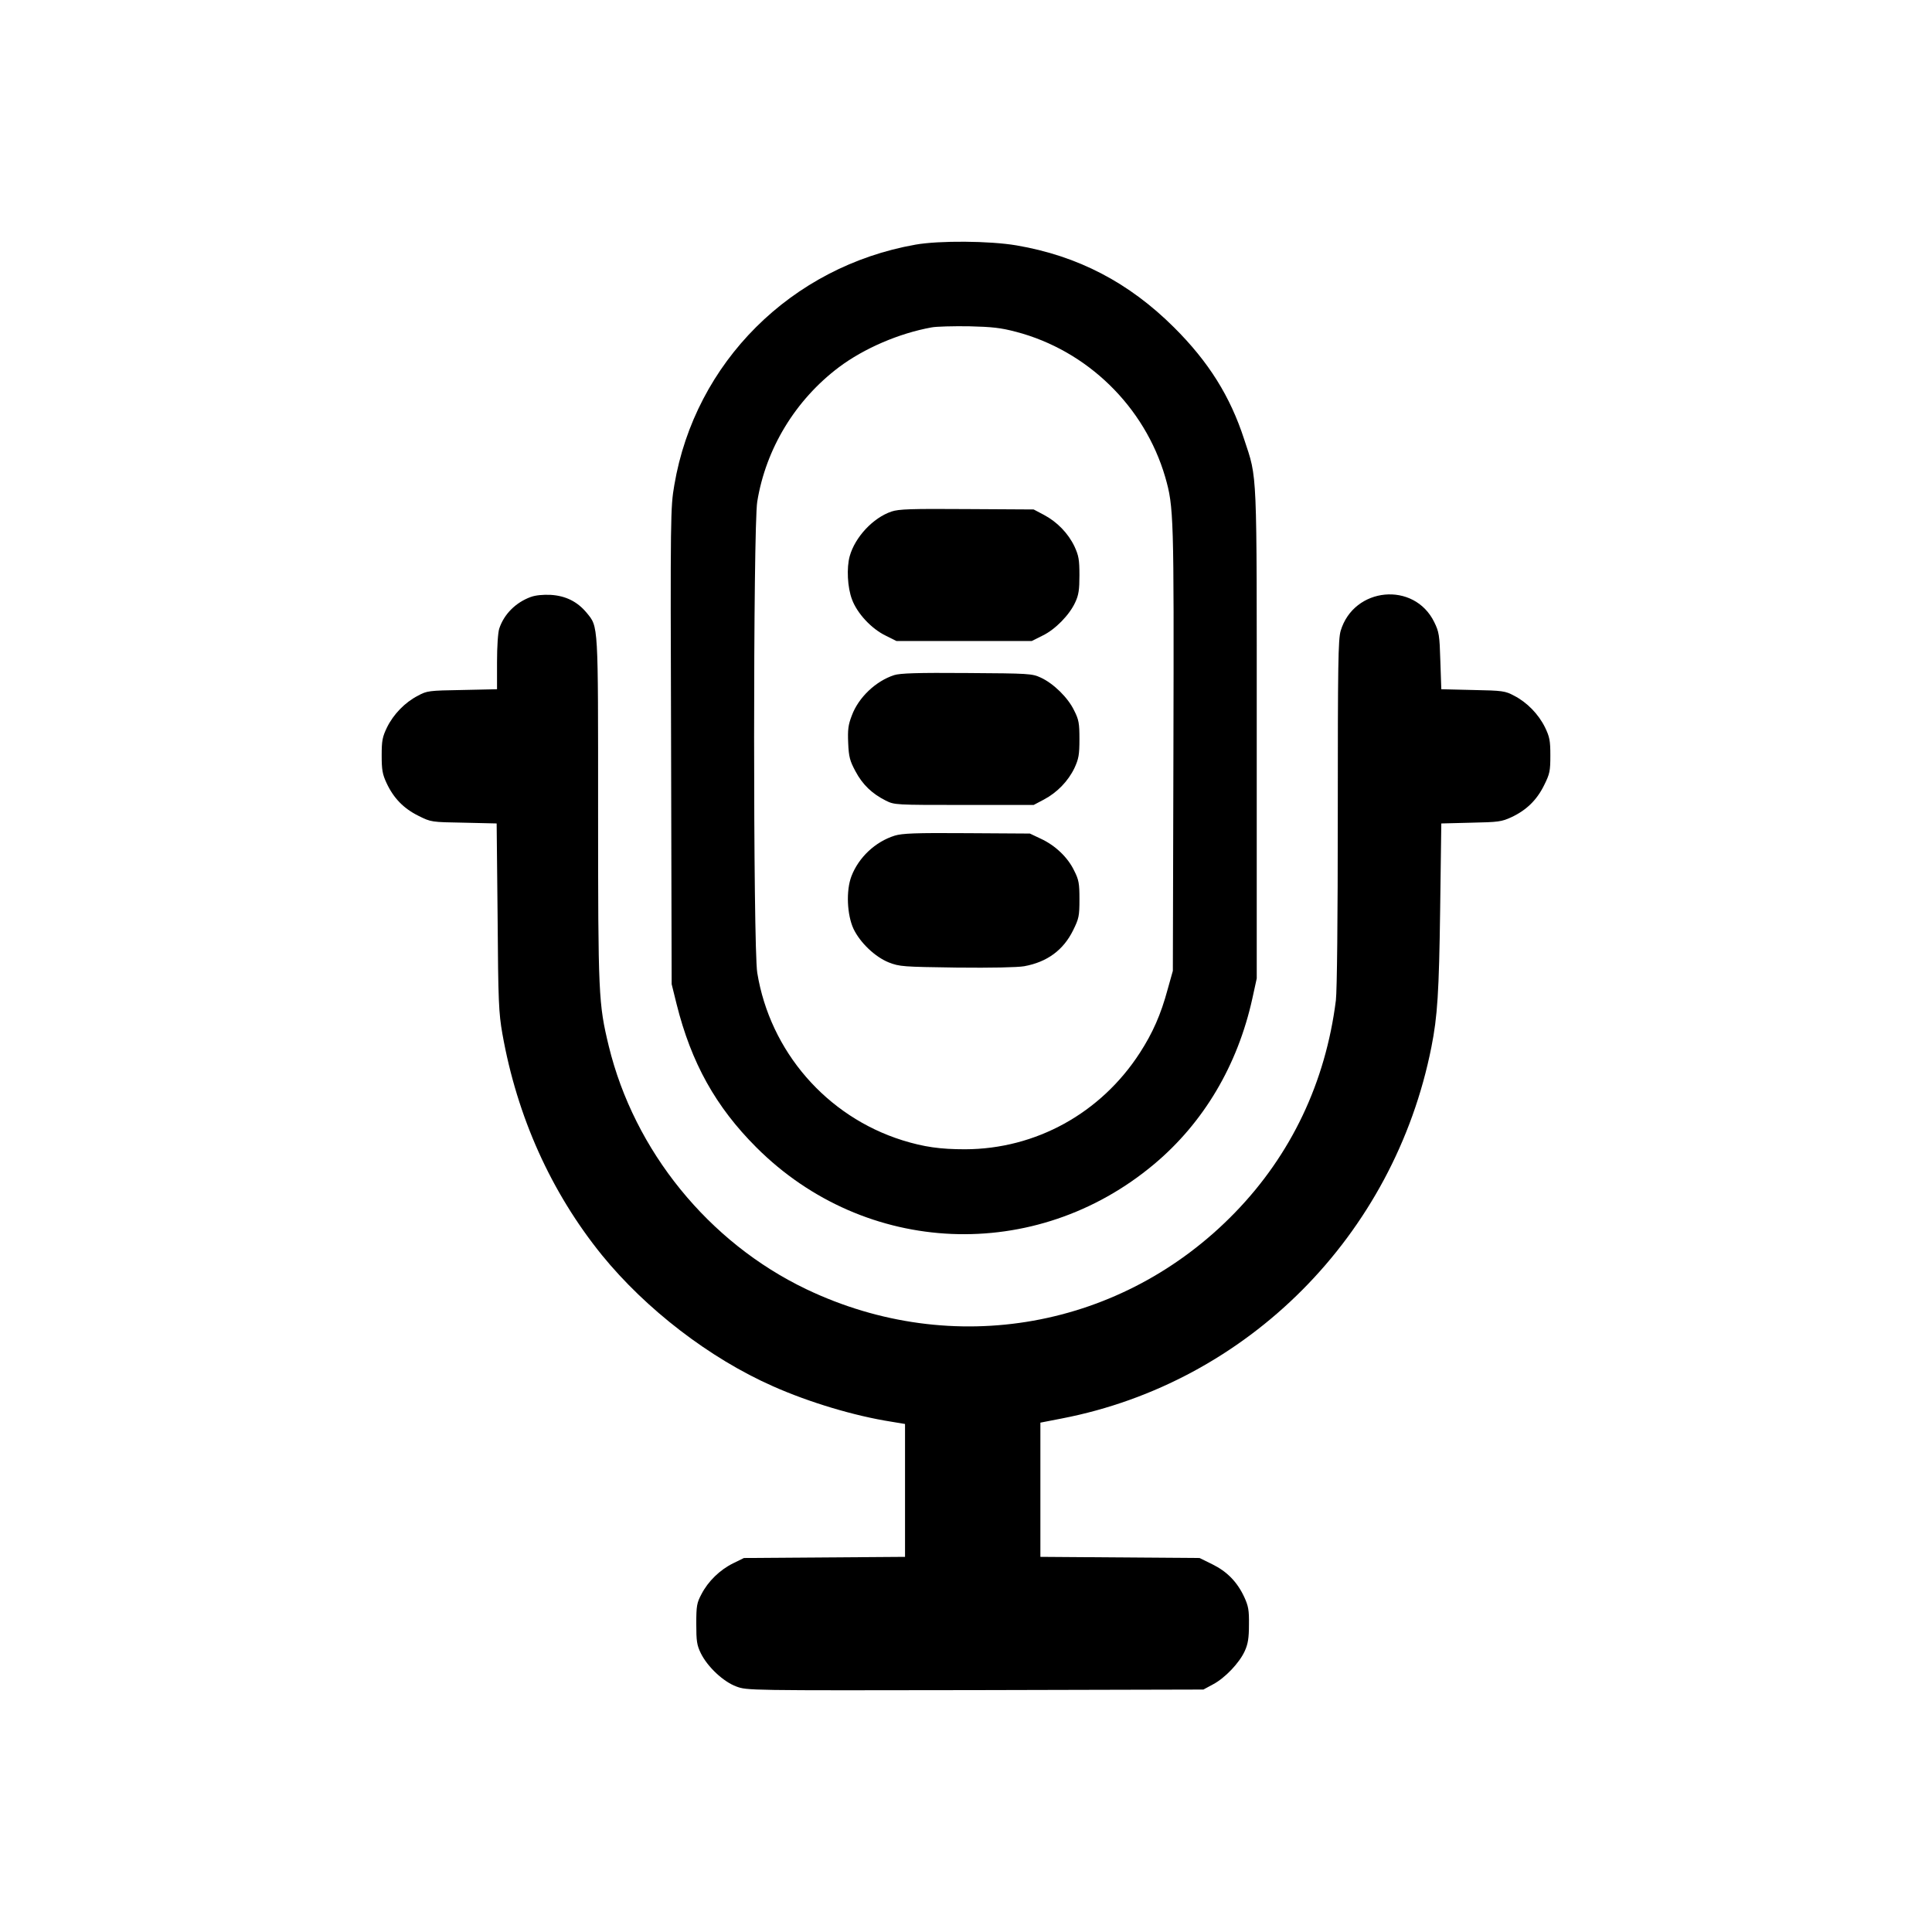
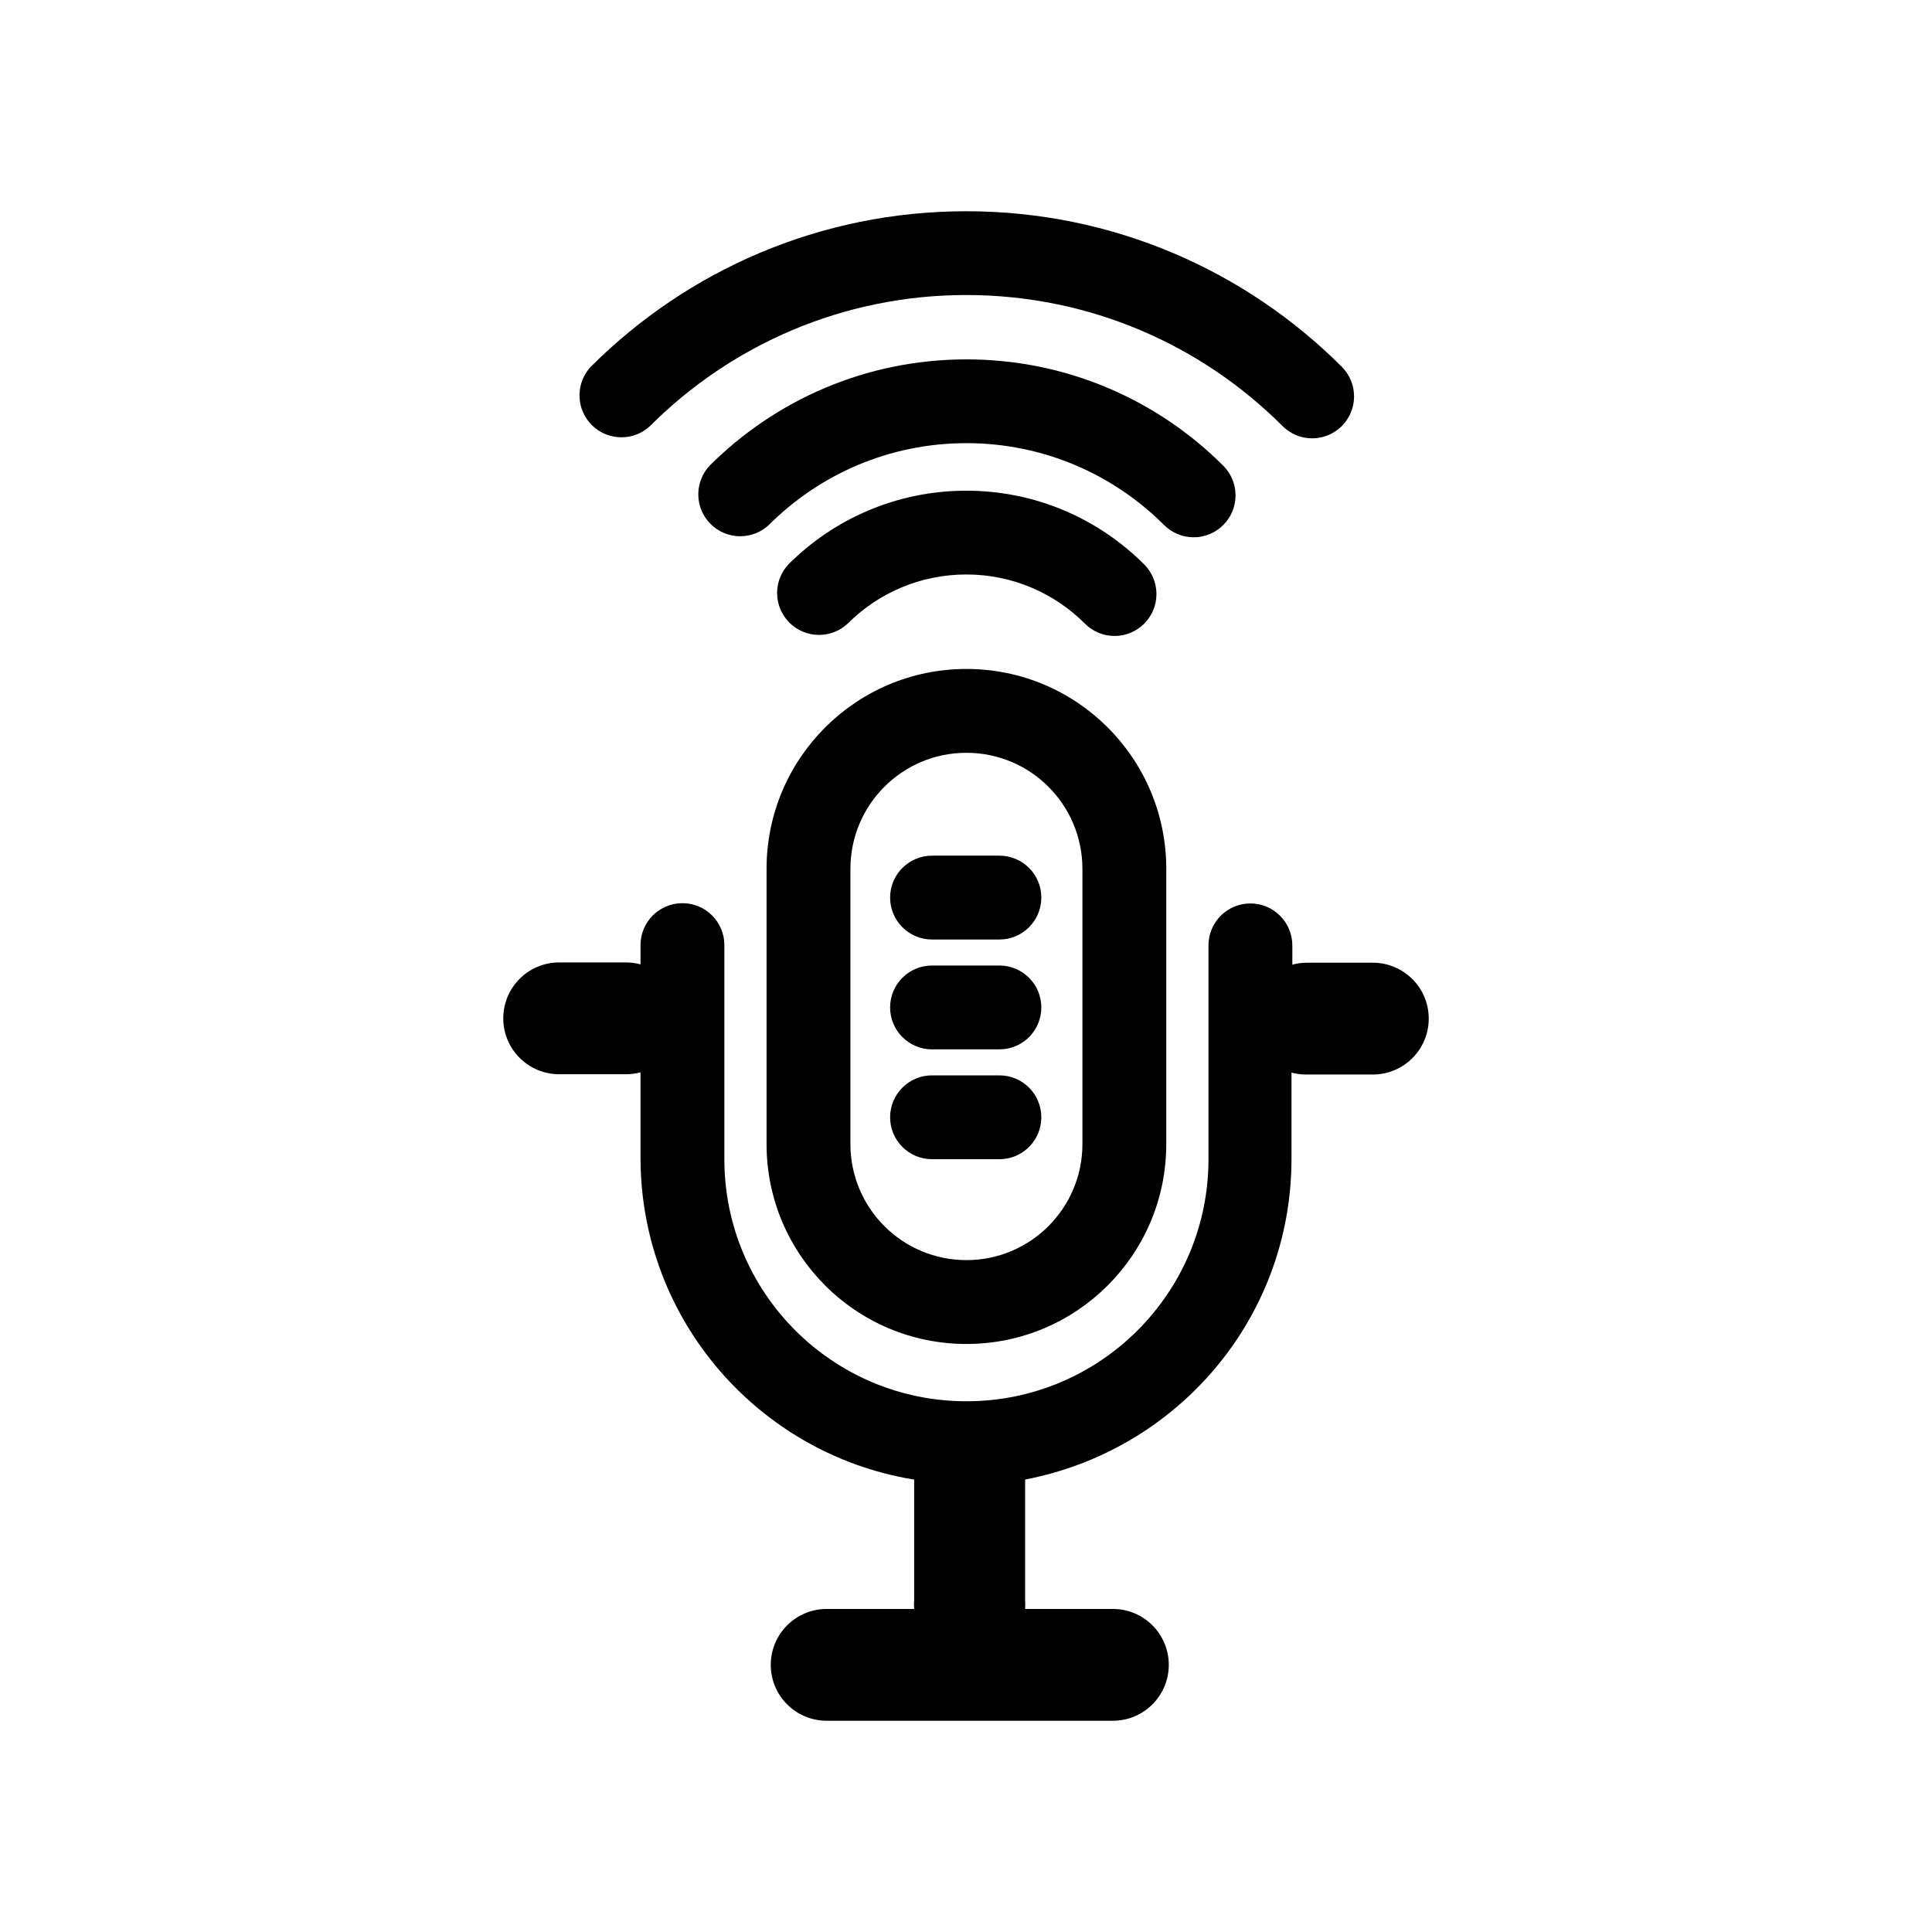
<svg xmlns="http://www.w3.org/2000/svg" version="1.1" width="1024" height="1024" viewBox="0 0 1024 1024">
  <g id="icomoon-ignore">
</g>
-   <path d="M485.224 129.67c-65.88 11.623-116.807 62.443-127.819 127.415-2.023 11.719-2.122 15.36-1.714 138.328l0.301 126.206 2.626 10.611c7.783 31.123 20.719 54.36 42.24 75.883 57.797 57.797 148.029 61.637 210.882 8.888 26.272-22.029 44.253-52.44 52.037-87.806l2.323-10.611v-129.335c0-143.281 0.403-134.897-6.669-156.418-7.379-22.734-18.797-41.023-37.183-59.315-23.846-23.743-50.923-37.894-83.461-43.449-14.246-2.426-40.918-2.626-53.555-0.403zM538.477 175.853c37.792 9.9 68.203 39.609 79.114 76.997 4.548 15.866 4.646 20.211 4.346 144.494l-0.301 117.217-2.726 9.703c-3.636 13.545-7.98 23.238-14.752 33.747-20.719 32.032-55.17 51.026-92.658 51.129-13.137 0-21.724-1.213-33.147-4.749-40.318-12.631-70.226-47.186-76.997-88.818-2.218-13.641-2.218-236.041 0-249.677 4.548-28.089 20.211-53.855 43.248-71.237 13.337-10.003 31.825-17.981 49.106-21.12 2.528-0.506 11.52-0.709 19.807-0.608 12.326 0.301 16.976 0.806 24.96 2.931z" />
-   <path d="M472.495 271.133c-9.802 3.334-19.301 13.545-22.131 23.646-1.714 6.163-1.213 16.569 1.213 22.937 2.726 7.379 10.306 15.558 17.885 19.2l5.657 2.829h71.743l5.657-2.829c6.771-3.232 14.349-11.014 17.384-17.683 1.817-3.84 2.218-6.669 2.218-14.349 0-8.288-0.403-10.406-2.626-15.257-3.334-6.971-9.197-13.037-16.269-16.774l-5.357-2.829-35.366-0.205c-29.812-0.205-36.074 0-40.012 1.312z" />
-   <path d="M473.909 357.834c-9.703 3.13-18.893 11.82-22.432 21.42-1.92 4.953-2.218 7.475-1.92 14.55 0.301 7.379 0.909 9.497 3.84 14.957 3.737 7.072 8.792 11.923 16.062 15.558 4.646 2.323 5.049 2.323 41.529 2.323h36.883l5.357-2.829c7.072-3.737 12.934-9.802 16.269-16.774 2.218-4.851 2.626-6.971 2.626-15.257 0-8.384-0.301-10.306-2.829-15.257-3.232-6.771-11.014-14.349-17.683-17.384-4.548-2.122-6.163-2.218-39.103-2.426-26.272-0.205-35.366 0.103-38.597 1.114z" />
-   <path d="M474.209 442.912c-10.306 3.232-19.097 11.52-22.937 21.523-2.931 7.68-2.323 20.512 1.114 27.89 3.54 7.379 11.417 14.854 18.694 17.786 5.76 2.218 7.379 2.323 35.974 2.726 18.694 0.205 32.134-0.103 35.769-0.709 12.223-2.218 20.815-8.589 25.973-19.097 3.034-6.163 3.334-7.475 3.334-16.371 0-8.384-0.301-10.306-2.829-15.257-3.334-6.971-10.003-13.337-17.683-16.877l-5.76-2.726-33.343-0.205c-27.482-0.205-34.252 0.103-38.297 1.312z" />
-   <path d="M281.317 316.402c-7.98 2.931-14.145 9.094-16.672 16.672-0.709 1.92-1.213 9.6-1.213 17.885v14.349l-18.389 0.403c-17.786 0.301-18.694 0.403-23.546 3.034-6.875 3.54-12.934 9.802-16.371 16.774-2.426 5.049-2.829 6.971-2.829 14.854 0 7.68 0.403 10.003 2.626 14.752 3.737 7.98 9.094 13.44 16.877 17.28 6.669 3.334 6.771 3.334 24.051 3.636l17.384 0.403 0.506 49.612c0.301 45.069 0.608 50.827 2.528 61.842 7.783 43.955 25.766 83.966 52.749 117.313 23.34 28.697 57.189 54.762 90.635 69.517 19.301 8.589 43.346 15.763 62.754 18.797l7.277 1.213v70.429l-85.381 0.608-5.76 2.829c-6.971 3.437-13.235 9.497-16.774 16.371-2.426 4.548-2.726 6.163-2.726 15.66 0 9.197 0.301 11.315 2.426 15.66 3.54 7.174 11.923 15.054 18.797 17.58 5.76 2.122 5.863 2.122 126.609 1.92l120.952-0.301 5.049-2.726c6.368-3.334 14.049-11.417 16.877-17.683 1.714-3.737 2.218-6.971 2.218-13.946 0.103-7.783-0.301-9.9-2.528-14.752-3.737-7.98-9.094-13.44-16.877-17.28l-6.771-3.334-84.369-0.608v-71.135l11.417-2.218c98.52-19.097 176.020-97.003 195.824-196.835 3.232-16.269 4.044-28.997 4.646-72.952l0.608-45.575 15.763-0.403c14.55-0.301 16.166-0.506 21.42-2.931 7.98-3.737 13.44-9.094 17.28-16.877 3.034-6.060 3.334-7.577 3.334-15.866 0-7.883-0.403-9.802-2.829-14.854-3.437-6.971-9.497-13.235-16.371-16.774-4.749-2.528-5.961-2.726-21.823-3.034l-16.774-0.403-0.506-14.957c-0.403-13.74-0.709-15.462-3.232-20.614-10.611-21.724-42.643-18.694-49.612 4.646-1.312 4.548-1.517 17.58-1.517 96.293 0 57.395-0.403 94.175-1.011 99.532-5.457 43.346-23.646 81.746-53.452 112.464-59.717 61.637-149.649 77.699-227.247 40.62-51.737-24.755-91.141-73.26-104.683-128.827-5.457-22.636-5.657-26.777-5.657-125.195 0-99.628 0.205-96.797-6.060-104.478-4.953-5.961-11.117-8.992-18.995-9.497-4.243-0.205-8.186 0.205-10.611 1.114z" />
+   <path d="M512.221 398.999c33.955 0 61.481 27.526 61.481 61.481v0 145.926c0 33.955-27.526 61.481-61.481 61.481s-61.481-27.526-61.481-61.481v0-145.333c-0.002-0.176-0.003-0.384-0.003-0.593 0-33.955 27.526-61.481 61.481-61.481 0.001 0 0.002 0 0.003 0v0zM512.221 354.556c-58.501 0-105.926 47.425-105.926 105.926v0 145.926c0 58.501 47.425 105.926 105.926 105.926s105.926-47.425 105.926-105.926v0-145.333c0.001-0.176 0.002-0.384 0.002-0.593 0-58.501-47.425-105.926-105.926-105.926-0.001 0-0.001 0-0.002 0v0z" />
+   <path d="M529.702 569.962h-35.704c-12.273 0-22.222 9.949-22.222 22.222s9.949 22.222 22.222 22.222v0h35.704c12.273 0 22.222-9.949 22.222-22.222s-9.949-22.222-22.222-22.222v0z" />
+   <path d="M529.702 511.74h-35.704c-12.273 0-22.222 9.949-22.222 22.222s9.949 22.222 22.222 22.222v0h35.704c12.273 0 22.222-9.949 22.222-22.222s-9.949-22.222-22.222-22.222v0z" />
+   <path d="M529.702 453.518h-35.704c-12.273 0-22.222 9.949-22.222 22.222s9.949 22.222 22.222 22.222v0h35.704c12.273 0 22.222-9.949 22.222-22.222s-9.949-22.222-22.222-22.222v0z" />
+   <path d="M266.741 539.74c0 16.363 13.266 29.629 29.629 29.629v0h35.704c2.649-0.034 5.195-0.41 7.616-1.086l-0.208 0.050v45.926c0.359 85.355 62.515 156.086 144.022 169.785l1.015 0.141v64c-0.056 0.687-0.090 1.489-0.090 2.296s0.032 1.608 0.096 2.401l-0.006-0.104h-46.371c-16.363 0-29.629 13.266-29.629 29.629s13.266 29.629 29.629 29.629v0h151.704c16.363 0 29.629-13.266 29.629-29.629s-13.266-29.629-29.629-29.629v0h-46.519c0.056-0.687 0.090-1.489 0.090-2.296s-0.032-1.608-0.096-2.401l0.006 0.104v-64c80.829-15.481 141.094-85.578 141.185-169.767v-45.936c2.212 0.626 4.758 1.003 7.387 1.036h35.724c16.363 0 29.629-13.266 29.629-29.629s-13.266-29.629-29.629-29.629v0h-35.259c-2.649 0.034-5.195 0.41-7.616 1.086l0.208-0.050v-10.222c0-12.273-9.949-22.222-22.222-22.222s-22.222 9.949-22.222 22.222v0 113.333c0 70.856-57.44 128.295-128.295 128.295s-128.295-57.44-128.295-128.295v0-113.481c0-12.273-9.949-22.222-22.222-22.222s-22.222 9.949-22.222 22.222v0 10.222c-2.212-0.626-4.758-1.003-7.387-1.036h-35.724c-16.363 0-29.629 13.266-29.629 29.629v0z" />
+   <path d="M590.739 337.074c12.265-0.011 22.203-9.956 22.203-22.222 0-6.131-2.483-11.683-6.499-15.704v0c-24.13-24.137-57.47-39.068-94.295-39.068s-70.165 14.93-94.295 39.068v0c-3.696 3.957-5.965 9.289-5.965 15.149 0 12.273 9.949 22.222 22.222 22.222 5.86 0 11.192-2.269 15.162-5.976l-0.012 0.011c16.090-16.106 38.325-26.070 62.888-26.070s46.8 9.964 62.888 26.069l0.001 0.001c4.018 4.023 9.57 6.512 15.703 6.519h0.001z" />
+   <path d="M632.665 284.778c12.265-0.011 22.203-9.956 22.203-22.222 0-6.131-2.483-11.683-6.499-15.704v0c-34.849-34.831-82.982-56.374-136.147-56.374s-101.299 21.543-136.148 56.374l0.001-0.001c-3.696 3.957-5.965 9.289-5.965 15.149 0 12.273 9.949 22.222 22.222 22.222 5.86 0 11.192-2.269 15.162-5.976l-0.012 0.011c26.808-26.8 63.838-43.376 104.74-43.376s77.933 16.576 104.741 43.376v0c4.018 4.023 9.57 6.512 15.703 6.519h0.001z" />
+   <path d="M695.48 232.333c12.265-0.011 22.203-9.956 22.203-22.222 0-6.131-2.483-11.683-6.499-15.704v0c-50.937-50.937-121.308-82.443-199.037-82.443s-148.098 31.506-199.037 82.443v0c-3.696 3.957-5.965 9.289-5.965 15.149 0 12.273 9.949 22.222 22.222 22.222 5.86 0 11.192-2.269 15.162-5.976l-0.012 0.011c42.897-42.906 102.164-69.446 167.629-69.446s124.732 26.538 167.629 69.446v0c4.018 4.023 9.57 6.512 15.703 6.519h0.001z" />
</svg>
